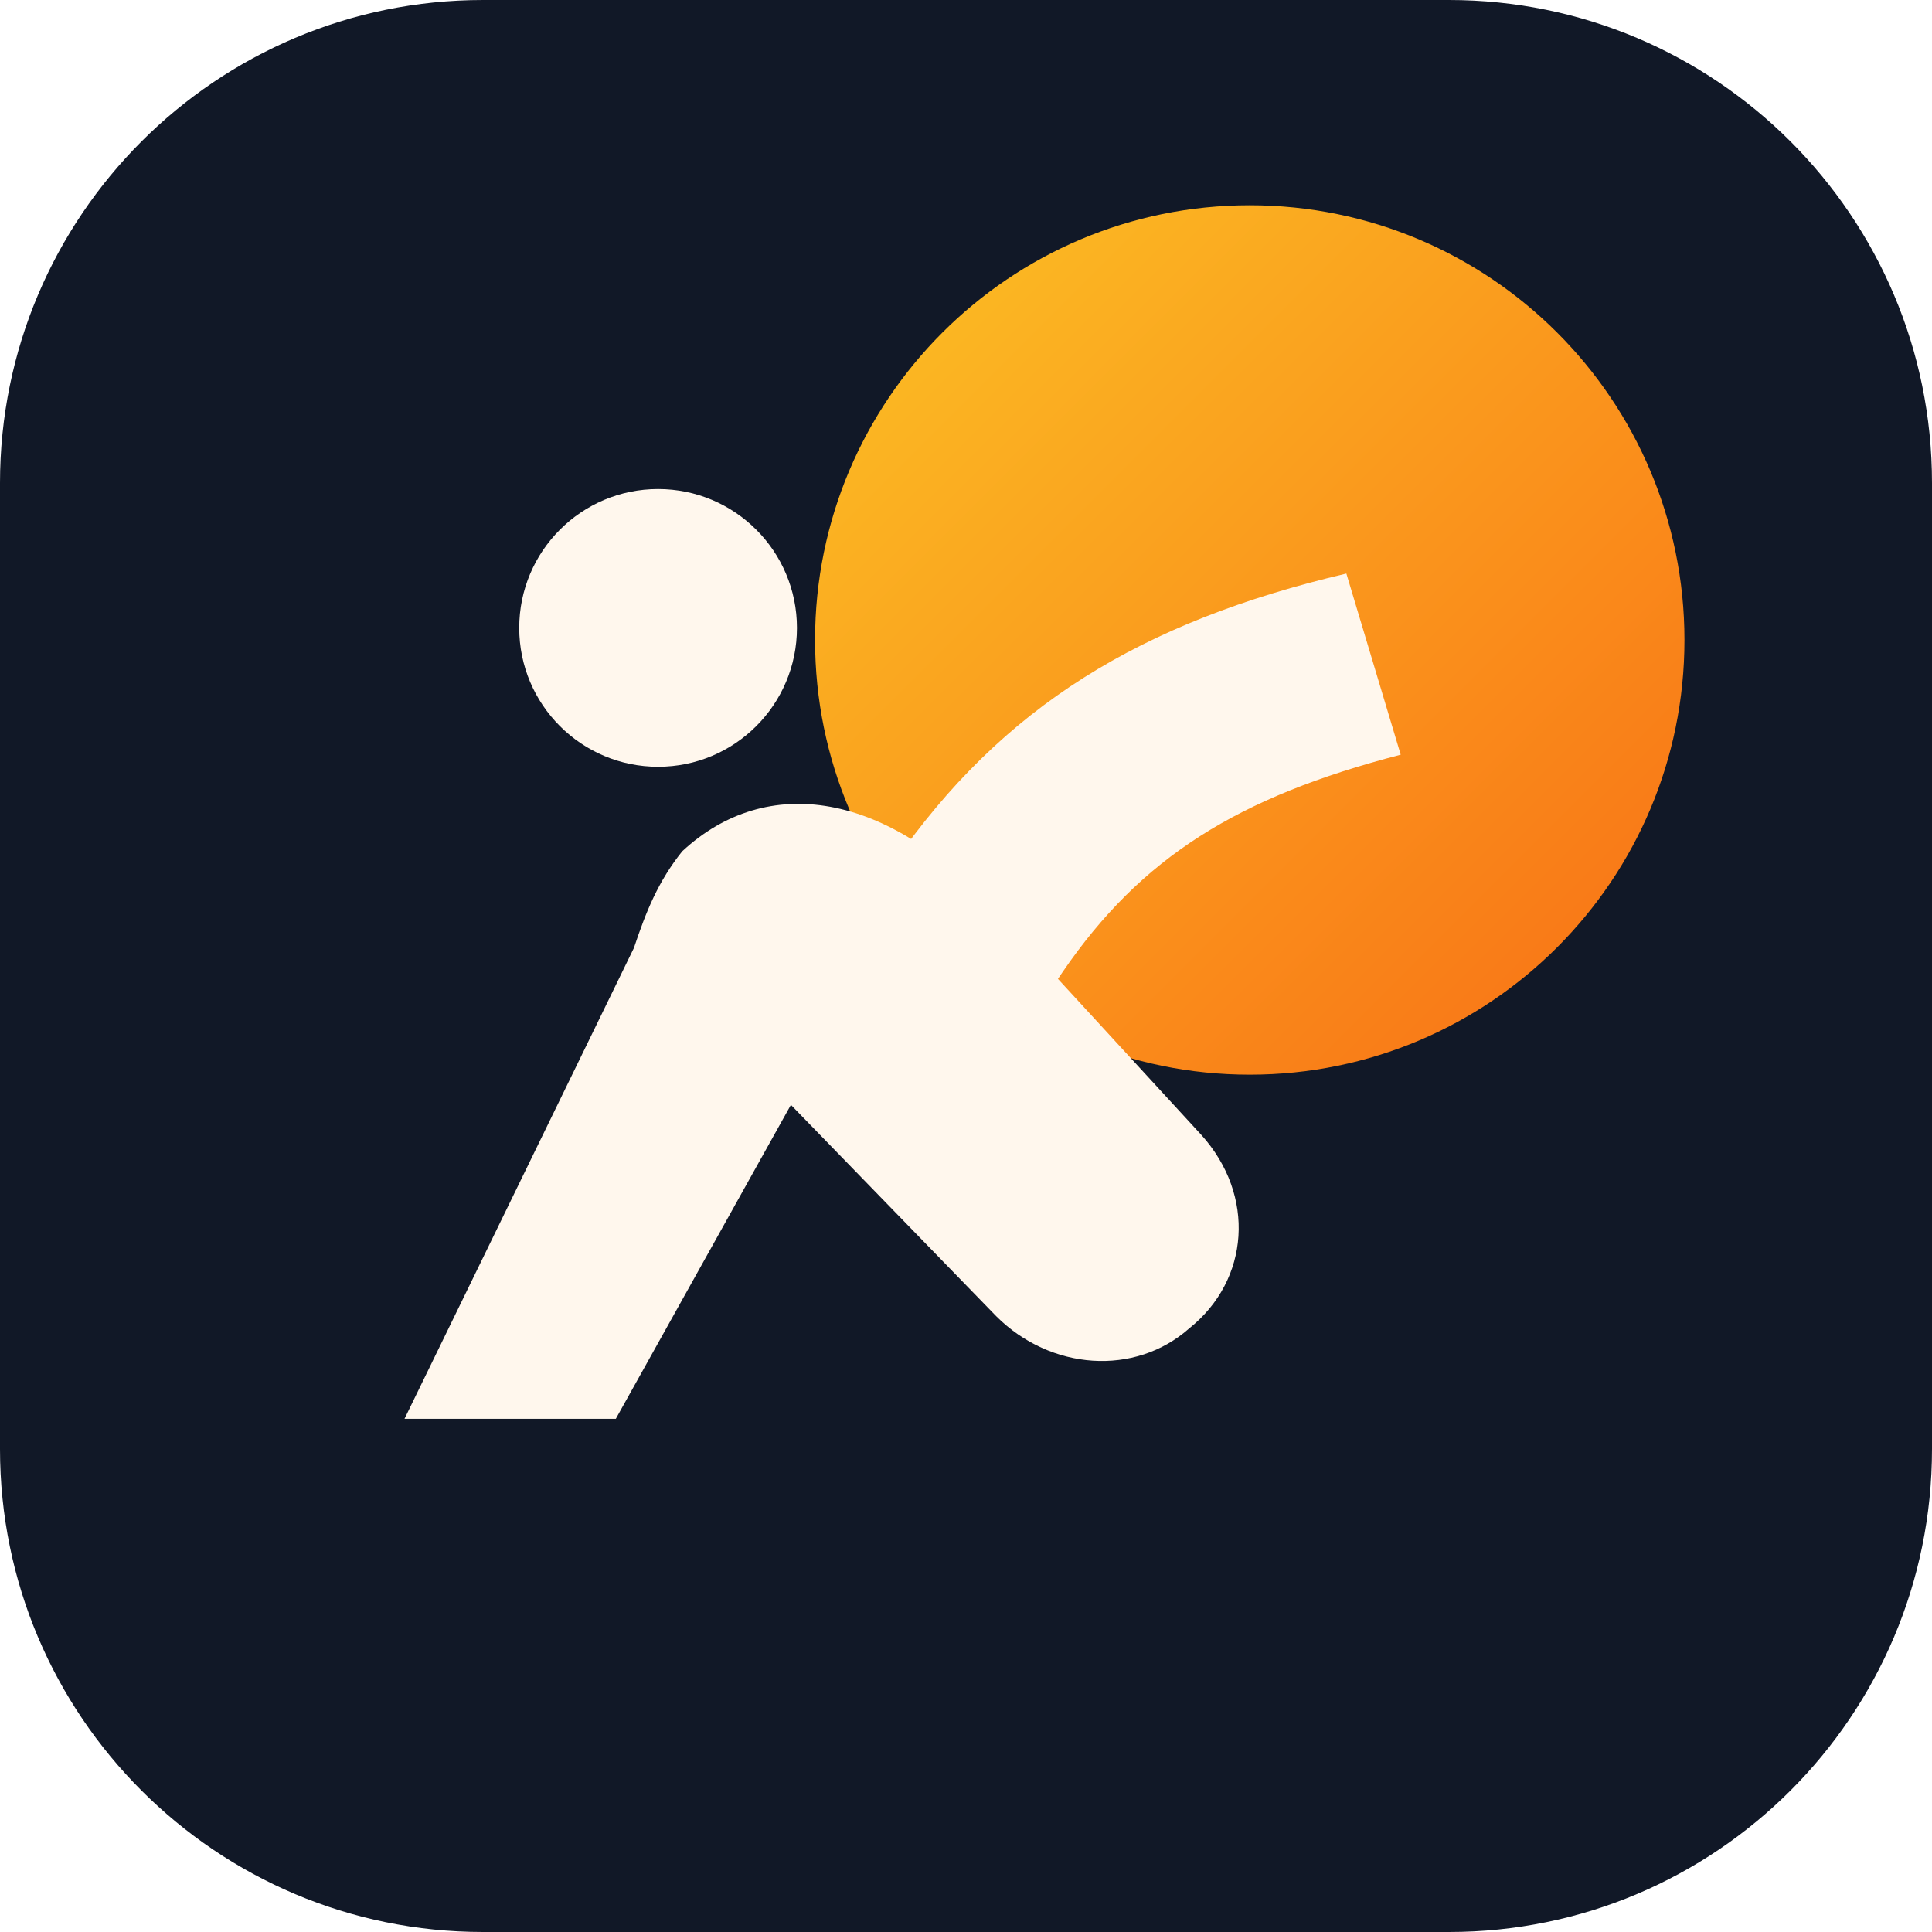
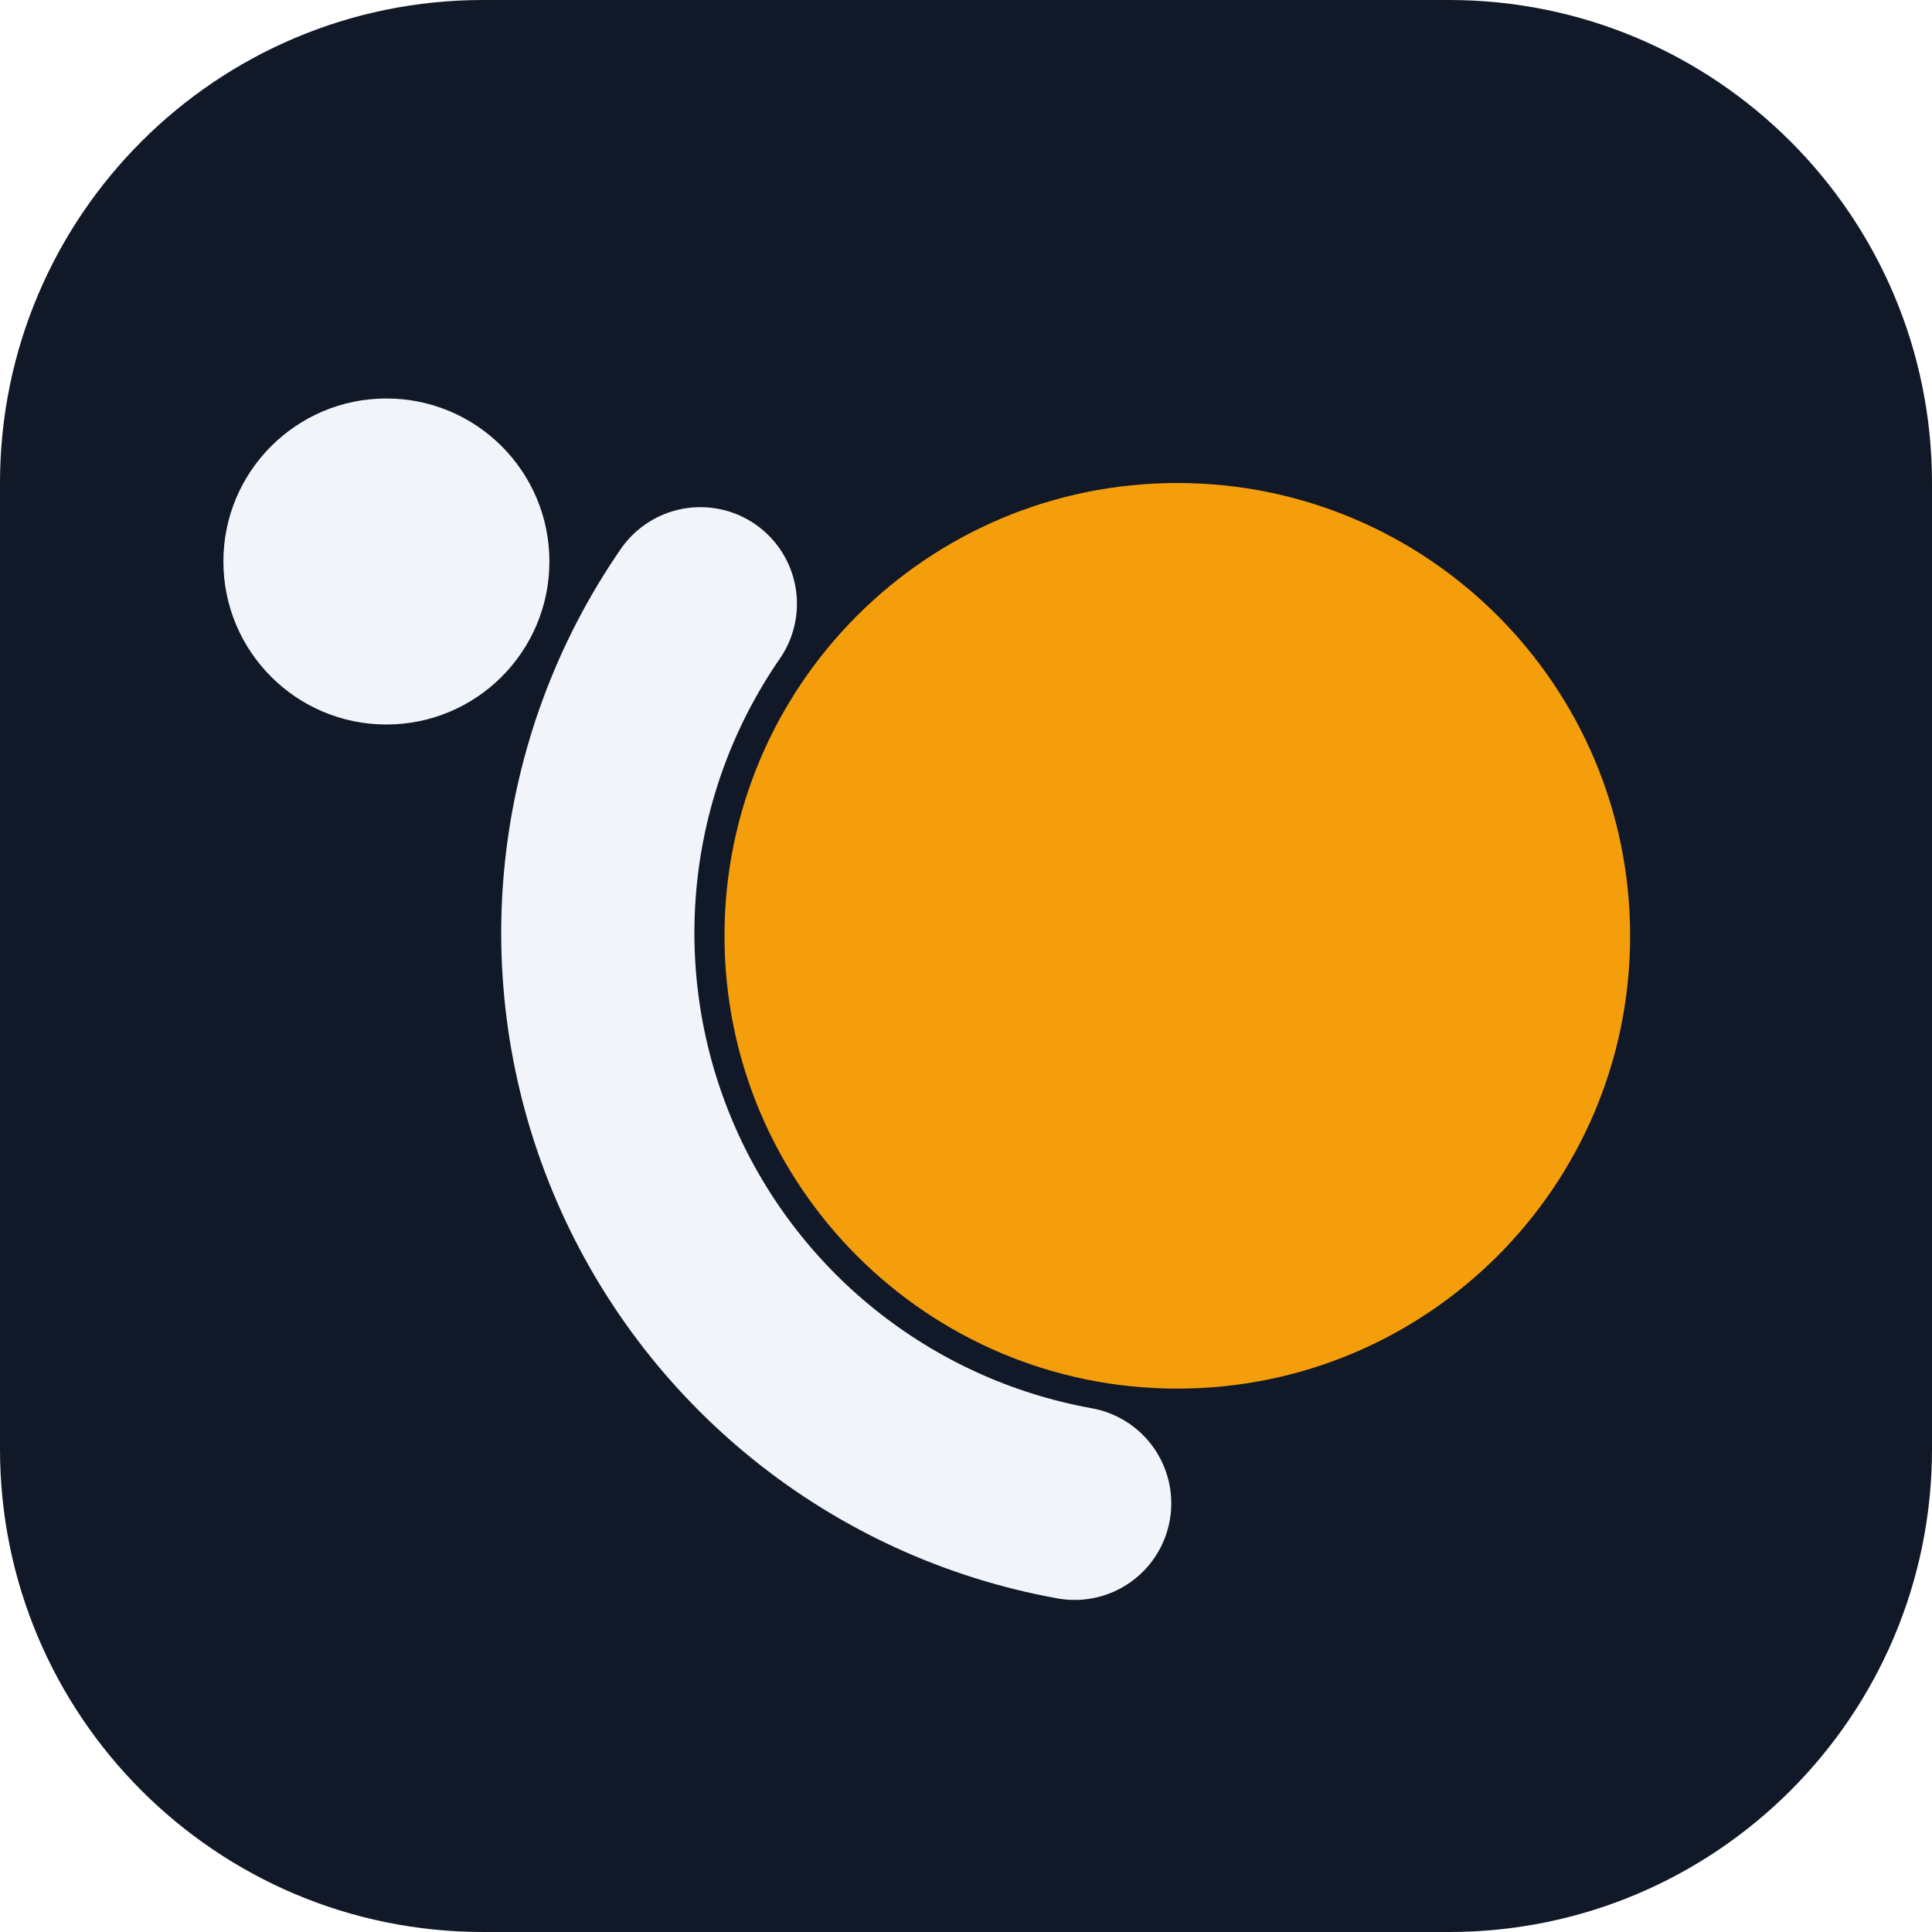
- <svg xmlns="http://www.w3.org/2000/svg" viewBox="0 0 32 32" role="img" aria-label="HandoBar Sisyphus icon">
-   <defs>
-     <linearGradient id="boulder" x1="14" y1="4" x2="27" y2="17" gradientUnits="userSpaceOnUse">
-       <stop offset="0" stop-color="#fbbf24" />
-       <stop offset="1" stop-color="#f97316" />
-     </linearGradient>
-   </defs>
+ <svg xmlns="http://www.w3.org/2000/svg" viewBox="0 0 32 32" role="img" aria-label="HandoBar">
  <rect width="32" height="32" rx="8" fill="#111827" />
-   <circle cx="20.7" cy="10.6" r="7.2" fill="url(#boulder)" />
-   <path fill="#fff7ed" d="M11.3 14.1c1.4-1.3 3.4-1 5.2 1l3.4 3.7c.9 1 .8 2.4-.2 3.2-.9.8-2.3.7-3.2-.2l-3.4-3.5-2.9 5.2H6.7l3.8-7.8c.2-.6.4-1.1.8-1.6Z" />
-   <path fill="#fff7ed" d="M14.8 14.3c1.8-2.6 4.1-4 7.5-4.8l.9 3c-2.7.7-4.3 1.7-5.6 3.6l-1.9 2.8-2.7-1.8 1.8-2.8Z" />
-   <circle cx="10.9" cy="10.4" r="2.3" fill="#fff7ed" />
+   <circle cx="19.5" cy="15.5" r="7.5" fill="#f59e0b" />
+   <path d="M 17.8 24.9 A 9.6 9.6 0 0 1 11.6 10.0" fill="none" stroke="#f1f5f9" stroke-width="3.2" stroke-linecap="round" />
+   <circle cx="6.4" cy="9.3" r="2.7" fill="#f1f5f9" />
</svg>
